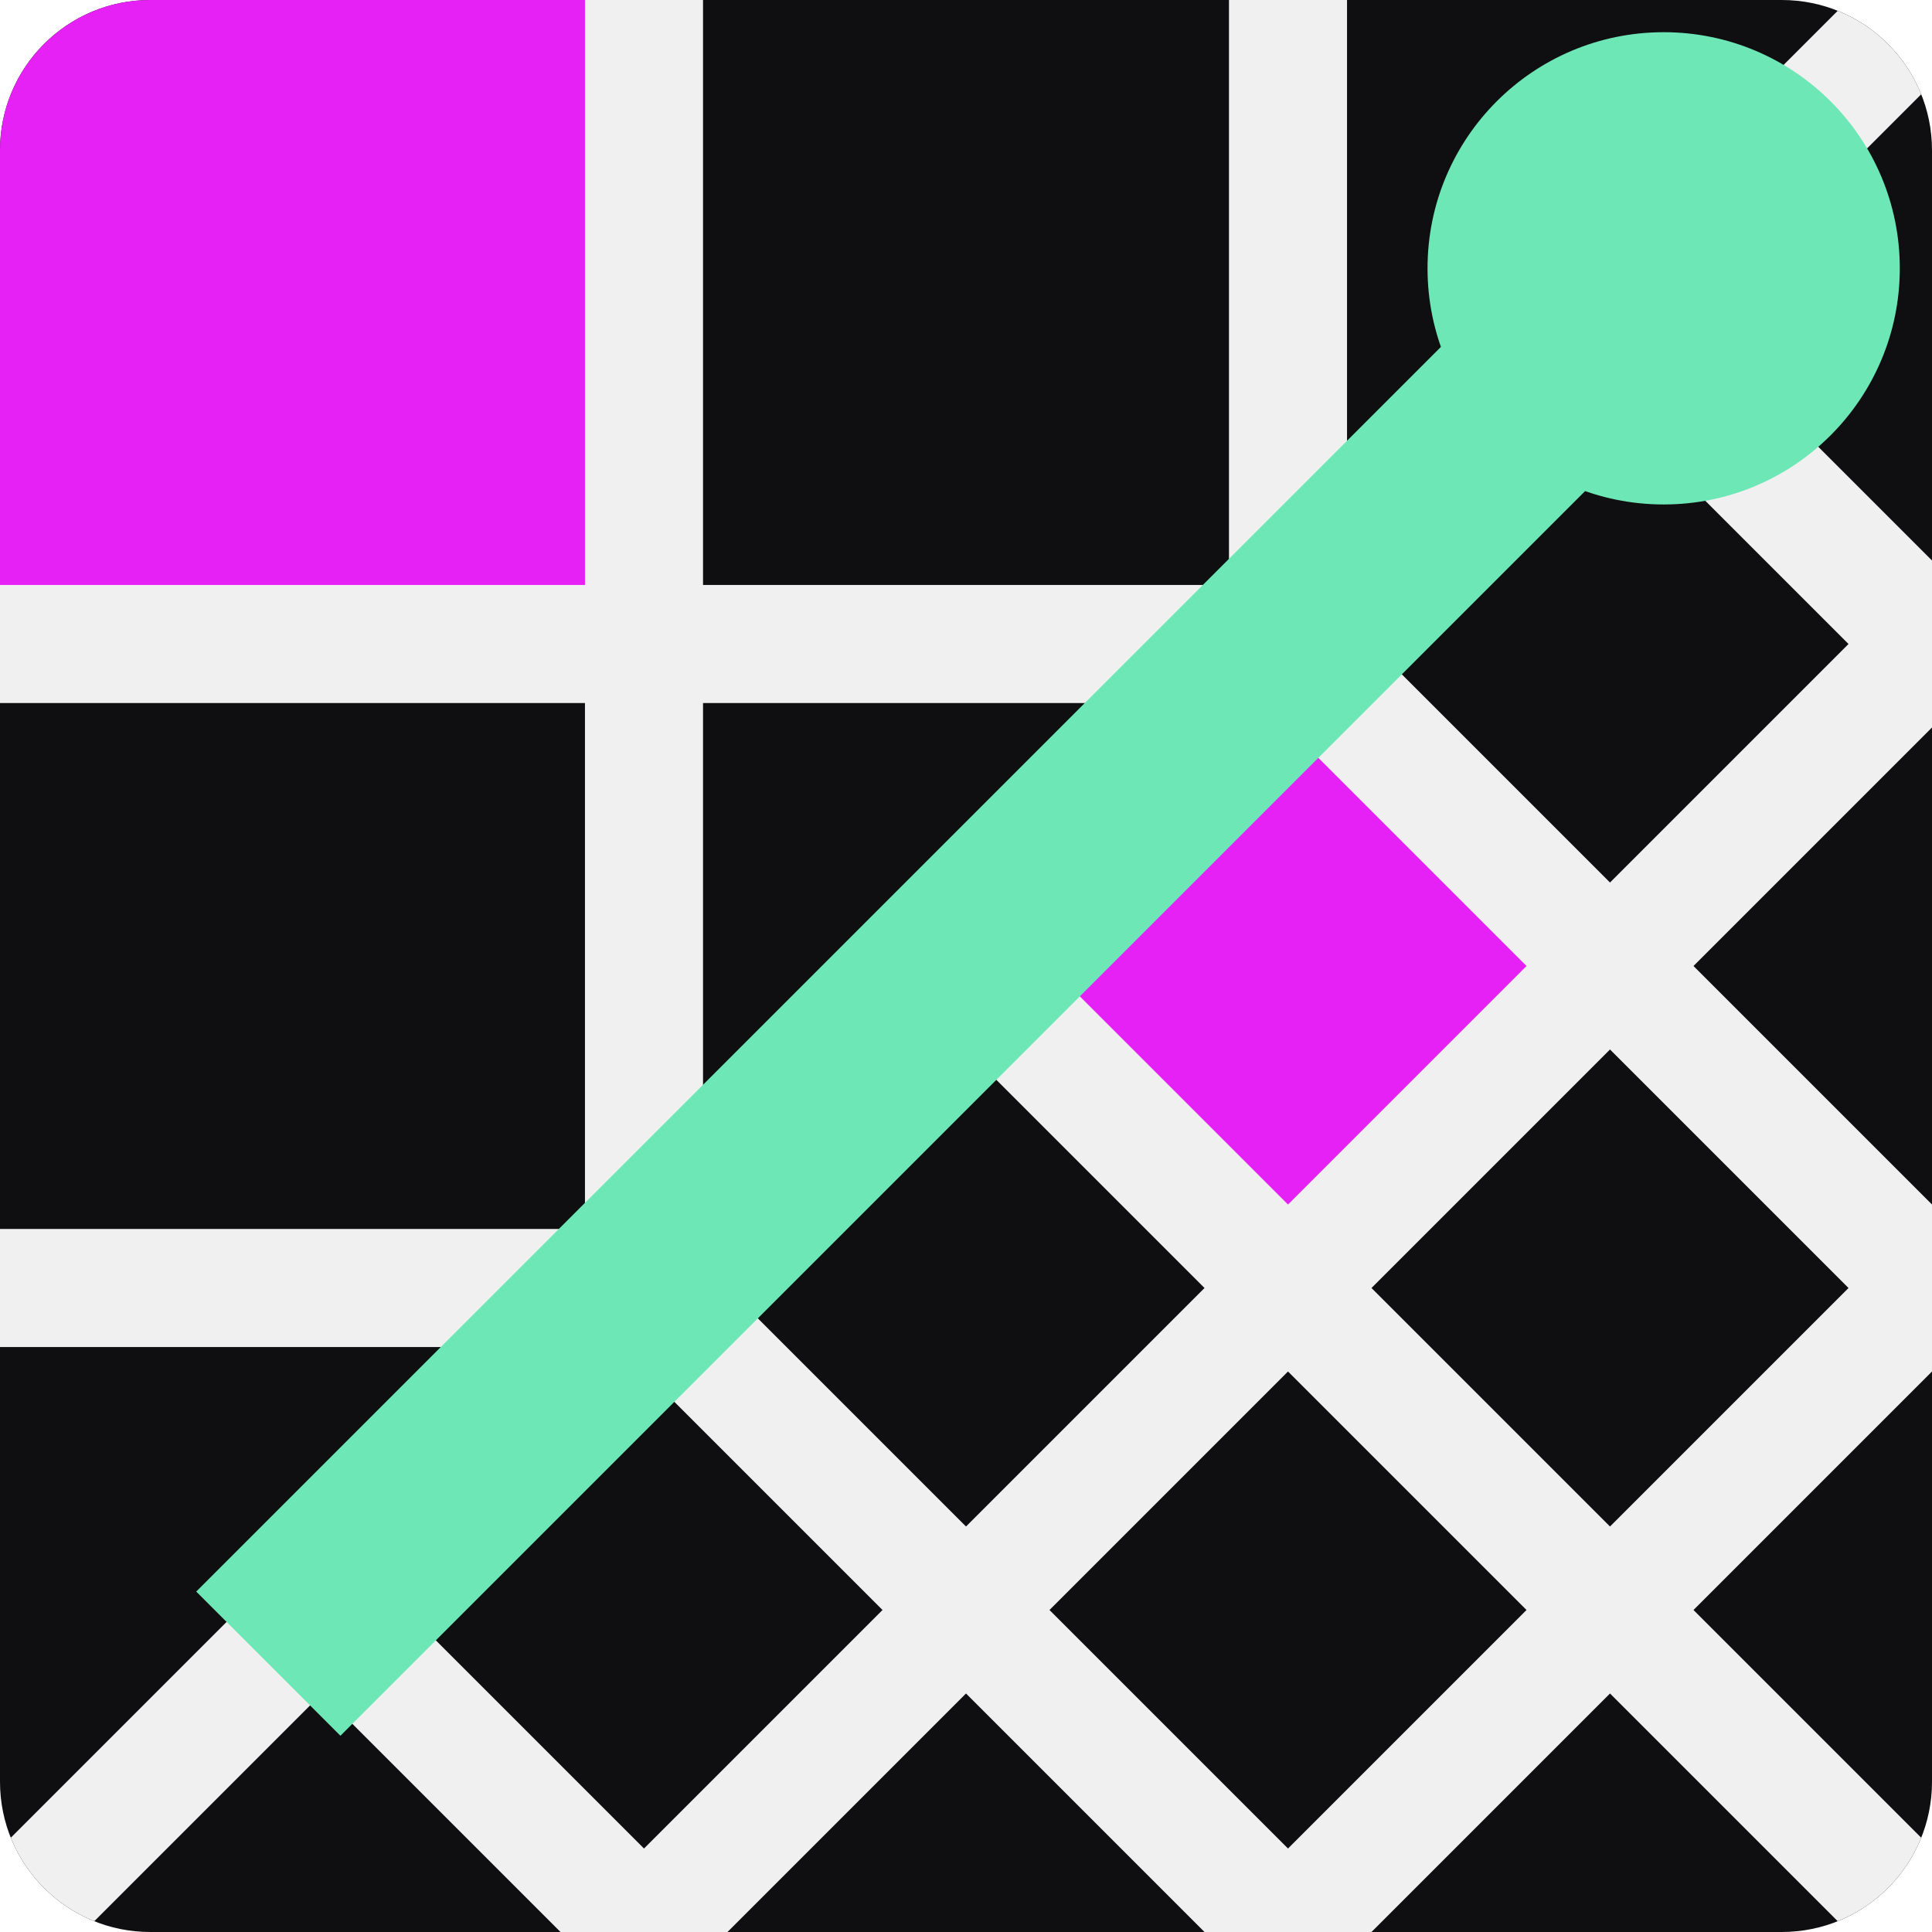
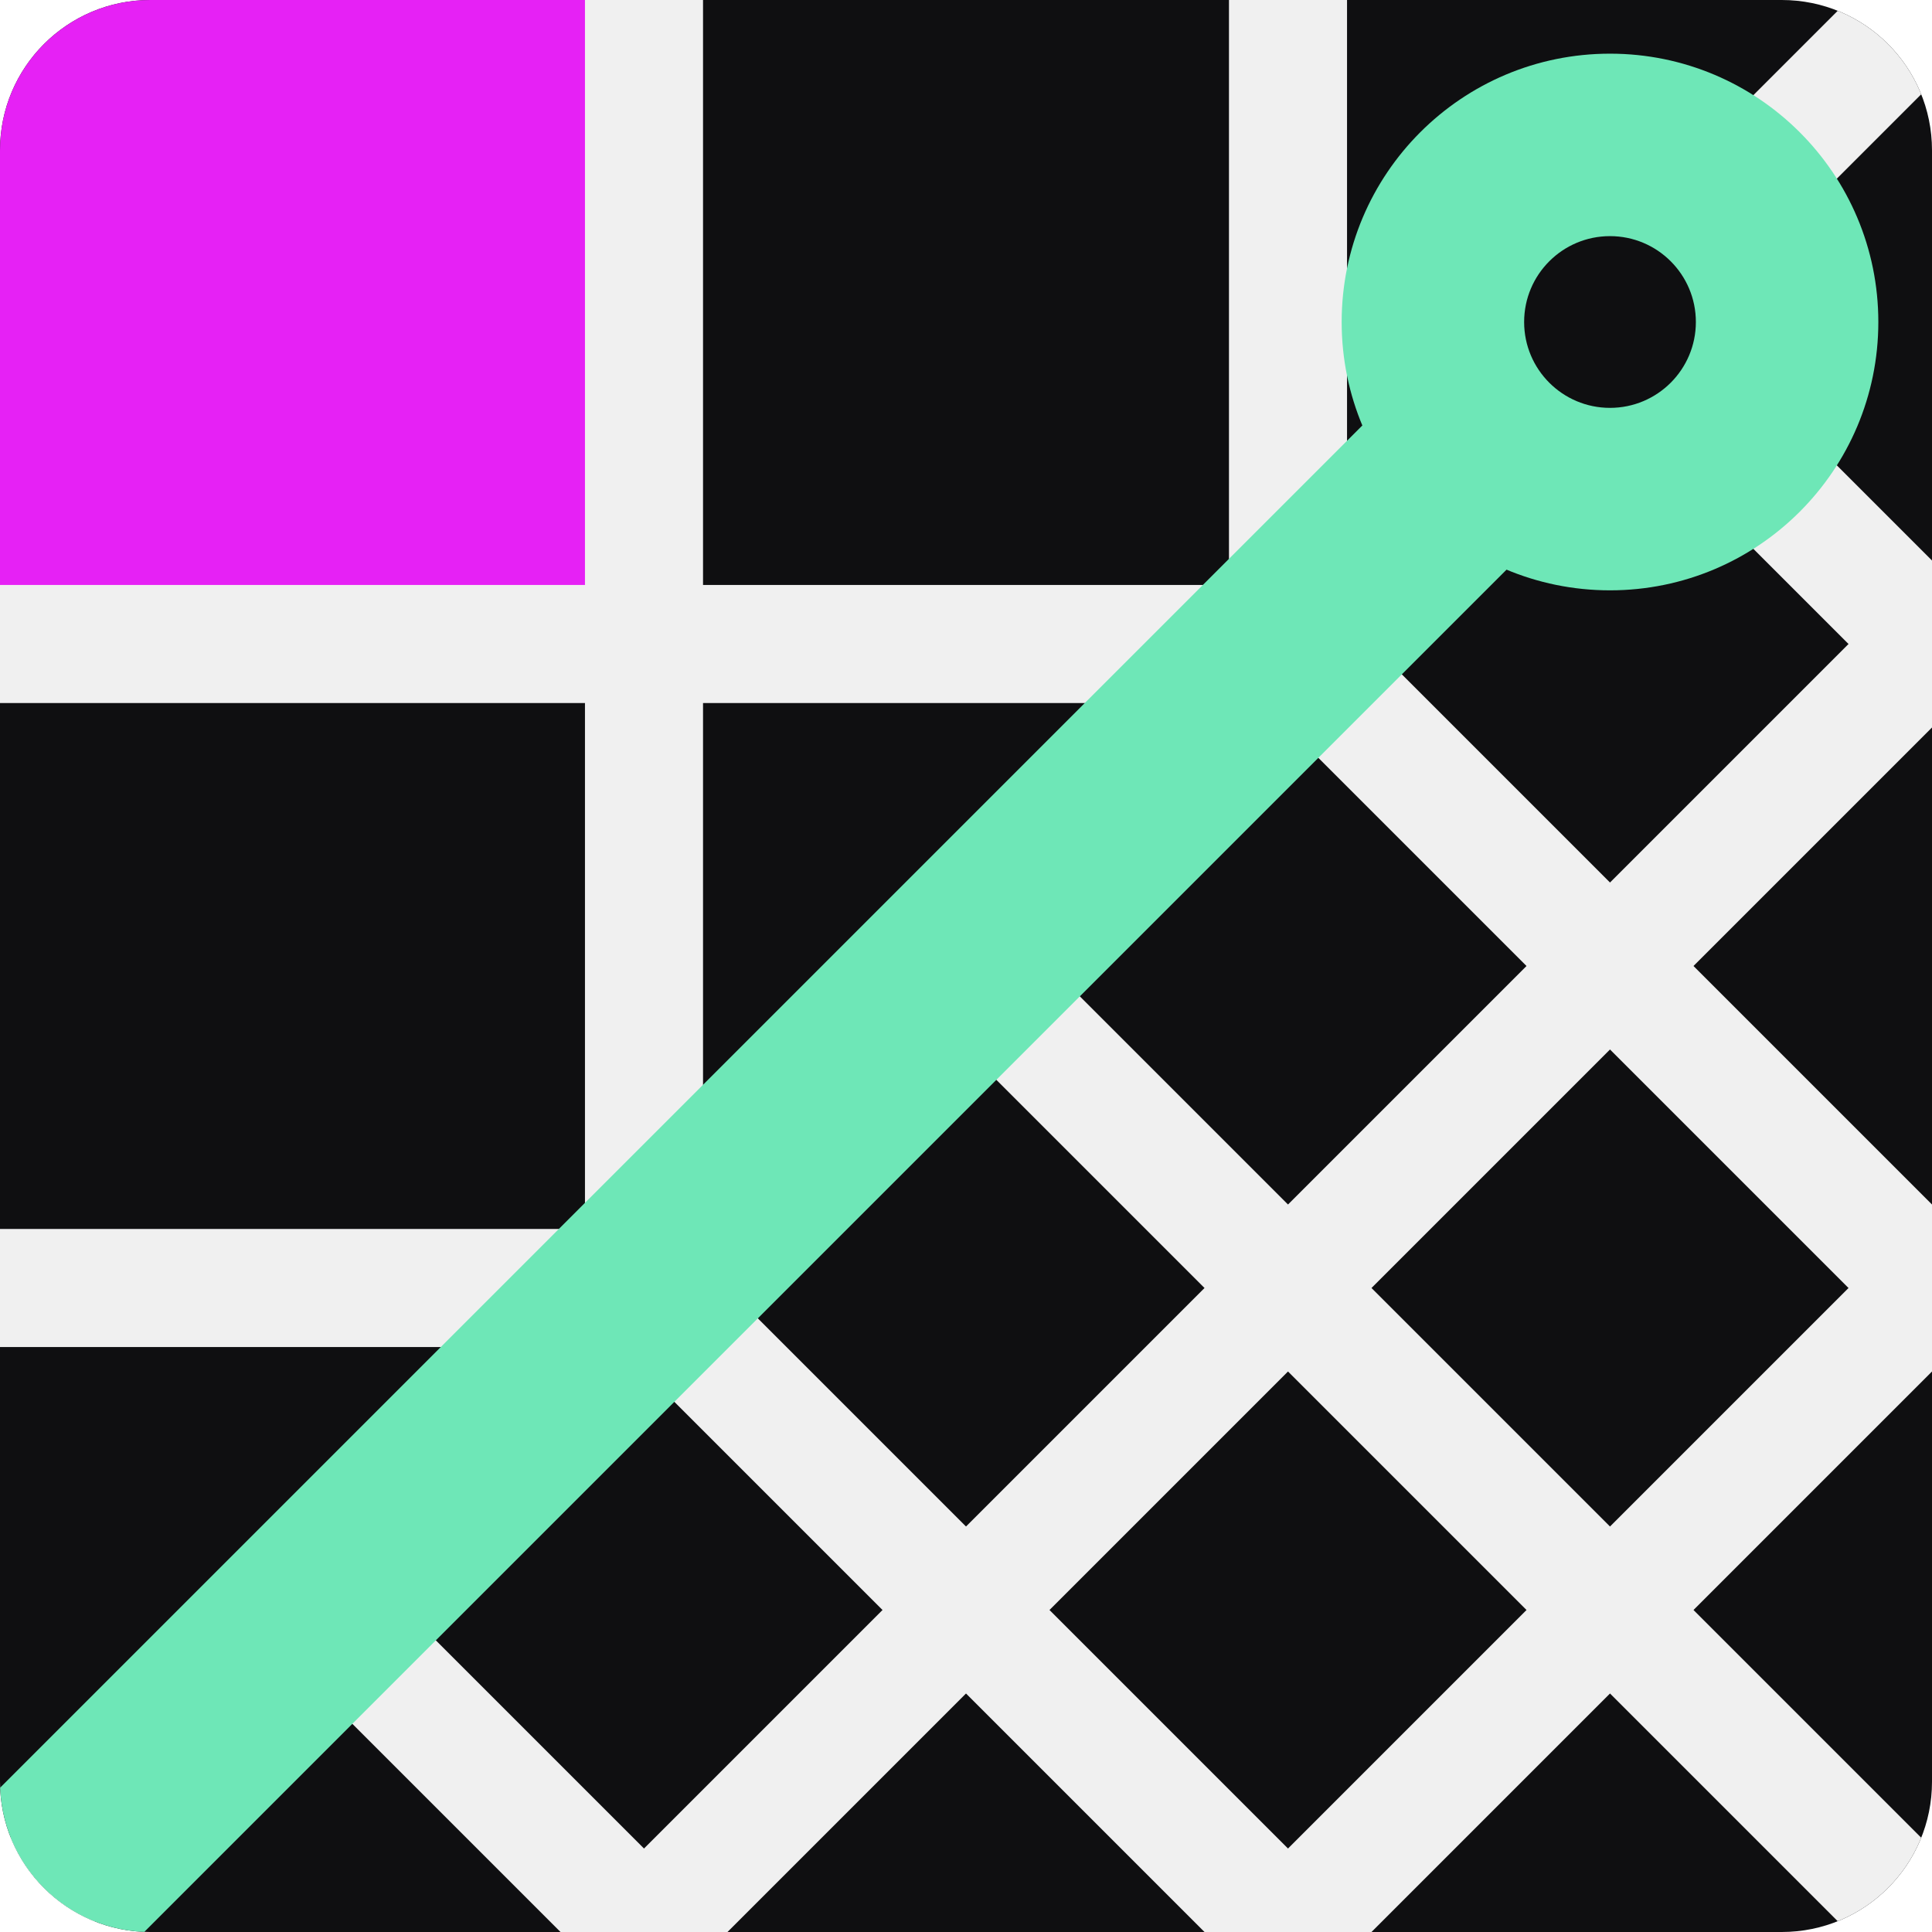
<svg xmlns="http://www.w3.org/2000/svg" viewBox="0 0 360 360">
  <defs>
    <clipPath id="tile">
      <rect x="0" y="0" width="360" height="360" rx="28" />
    </clipPath>
    <clipPath id="tl">
      <polygon points="0,0 360,0 0,360" />
    </clipPath>
    <clipPath id="br">
      <polygon points="360,0 360,360 0,360" />
    </clipPath>
  </defs>
  <rect x="0" y="0" width="360" height="360" rx="28" fill="#0f0f11" />
  <g clip-path="url(#tile)">
    <rect x="0" y="0" width="120" height="120" fill="#e621f5" clip-path="url(#tl)" />
-     <polygon points="240,120 180,180 240,240 300,180" fill="#e621f5" />
    <g clip-path="url(#tl)" stroke="#f0f0f0" stroke-width="22" stroke-linecap="round">
      <line x1="0" y1="120" x2="360" y2="120" />
      <line x1="0" y1="240" x2="360" y2="240" />
      <line x1="120" y1="0" x2="120" y2="360" />
      <line x1="240" y1="0" x2="240" y2="360" />
    </g>
    <g clip-path="url(#br)" stroke="#f0f0f0" stroke-width="22" stroke-linecap="round">
      <line x1="240" y1="0" x2="360" y2="120" />
      <line x1="120" y1="0" x2="360" y2="240" />
      <line x1="180" y1="180" x2="360" y2="360" />
      <line x1="0" y1="120" x2="240" y2="360" />
      <line x1="0" y1="240" x2="120" y2="360" />
      <line x1="120" y1="360" x2="360" y2="120" />
      <line x1="240" y1="360" x2="360" y2="240" />
    </g>
    <line x1="0" y1="360" x2="360" y2="0" stroke="#f0f0f0" stroke-width="22" stroke-linecap="round" />
-     <line x1="310" y1="50" x2="50" y2="310" stroke="#6ee7b7" stroke-width="38" stroke-linecap="butt" />
-     <polygon points="50,310 61,299 83,276" fill="#6ee7b7" />
-     <circle cx="310" cy="50" r="44" fill="#6ee7b7" />
+     <line x1="300" y1="60" x2="0" y2="360" stroke="#6ee7b7" stroke-width="38" stroke-linecap="round" />
+     <circle cx="300" cy="60" r="50" fill="#6ee7b7" />
+     <circle cx="300" cy="60" r="16" fill="#0f0f11" />
  </g>
</svg>
